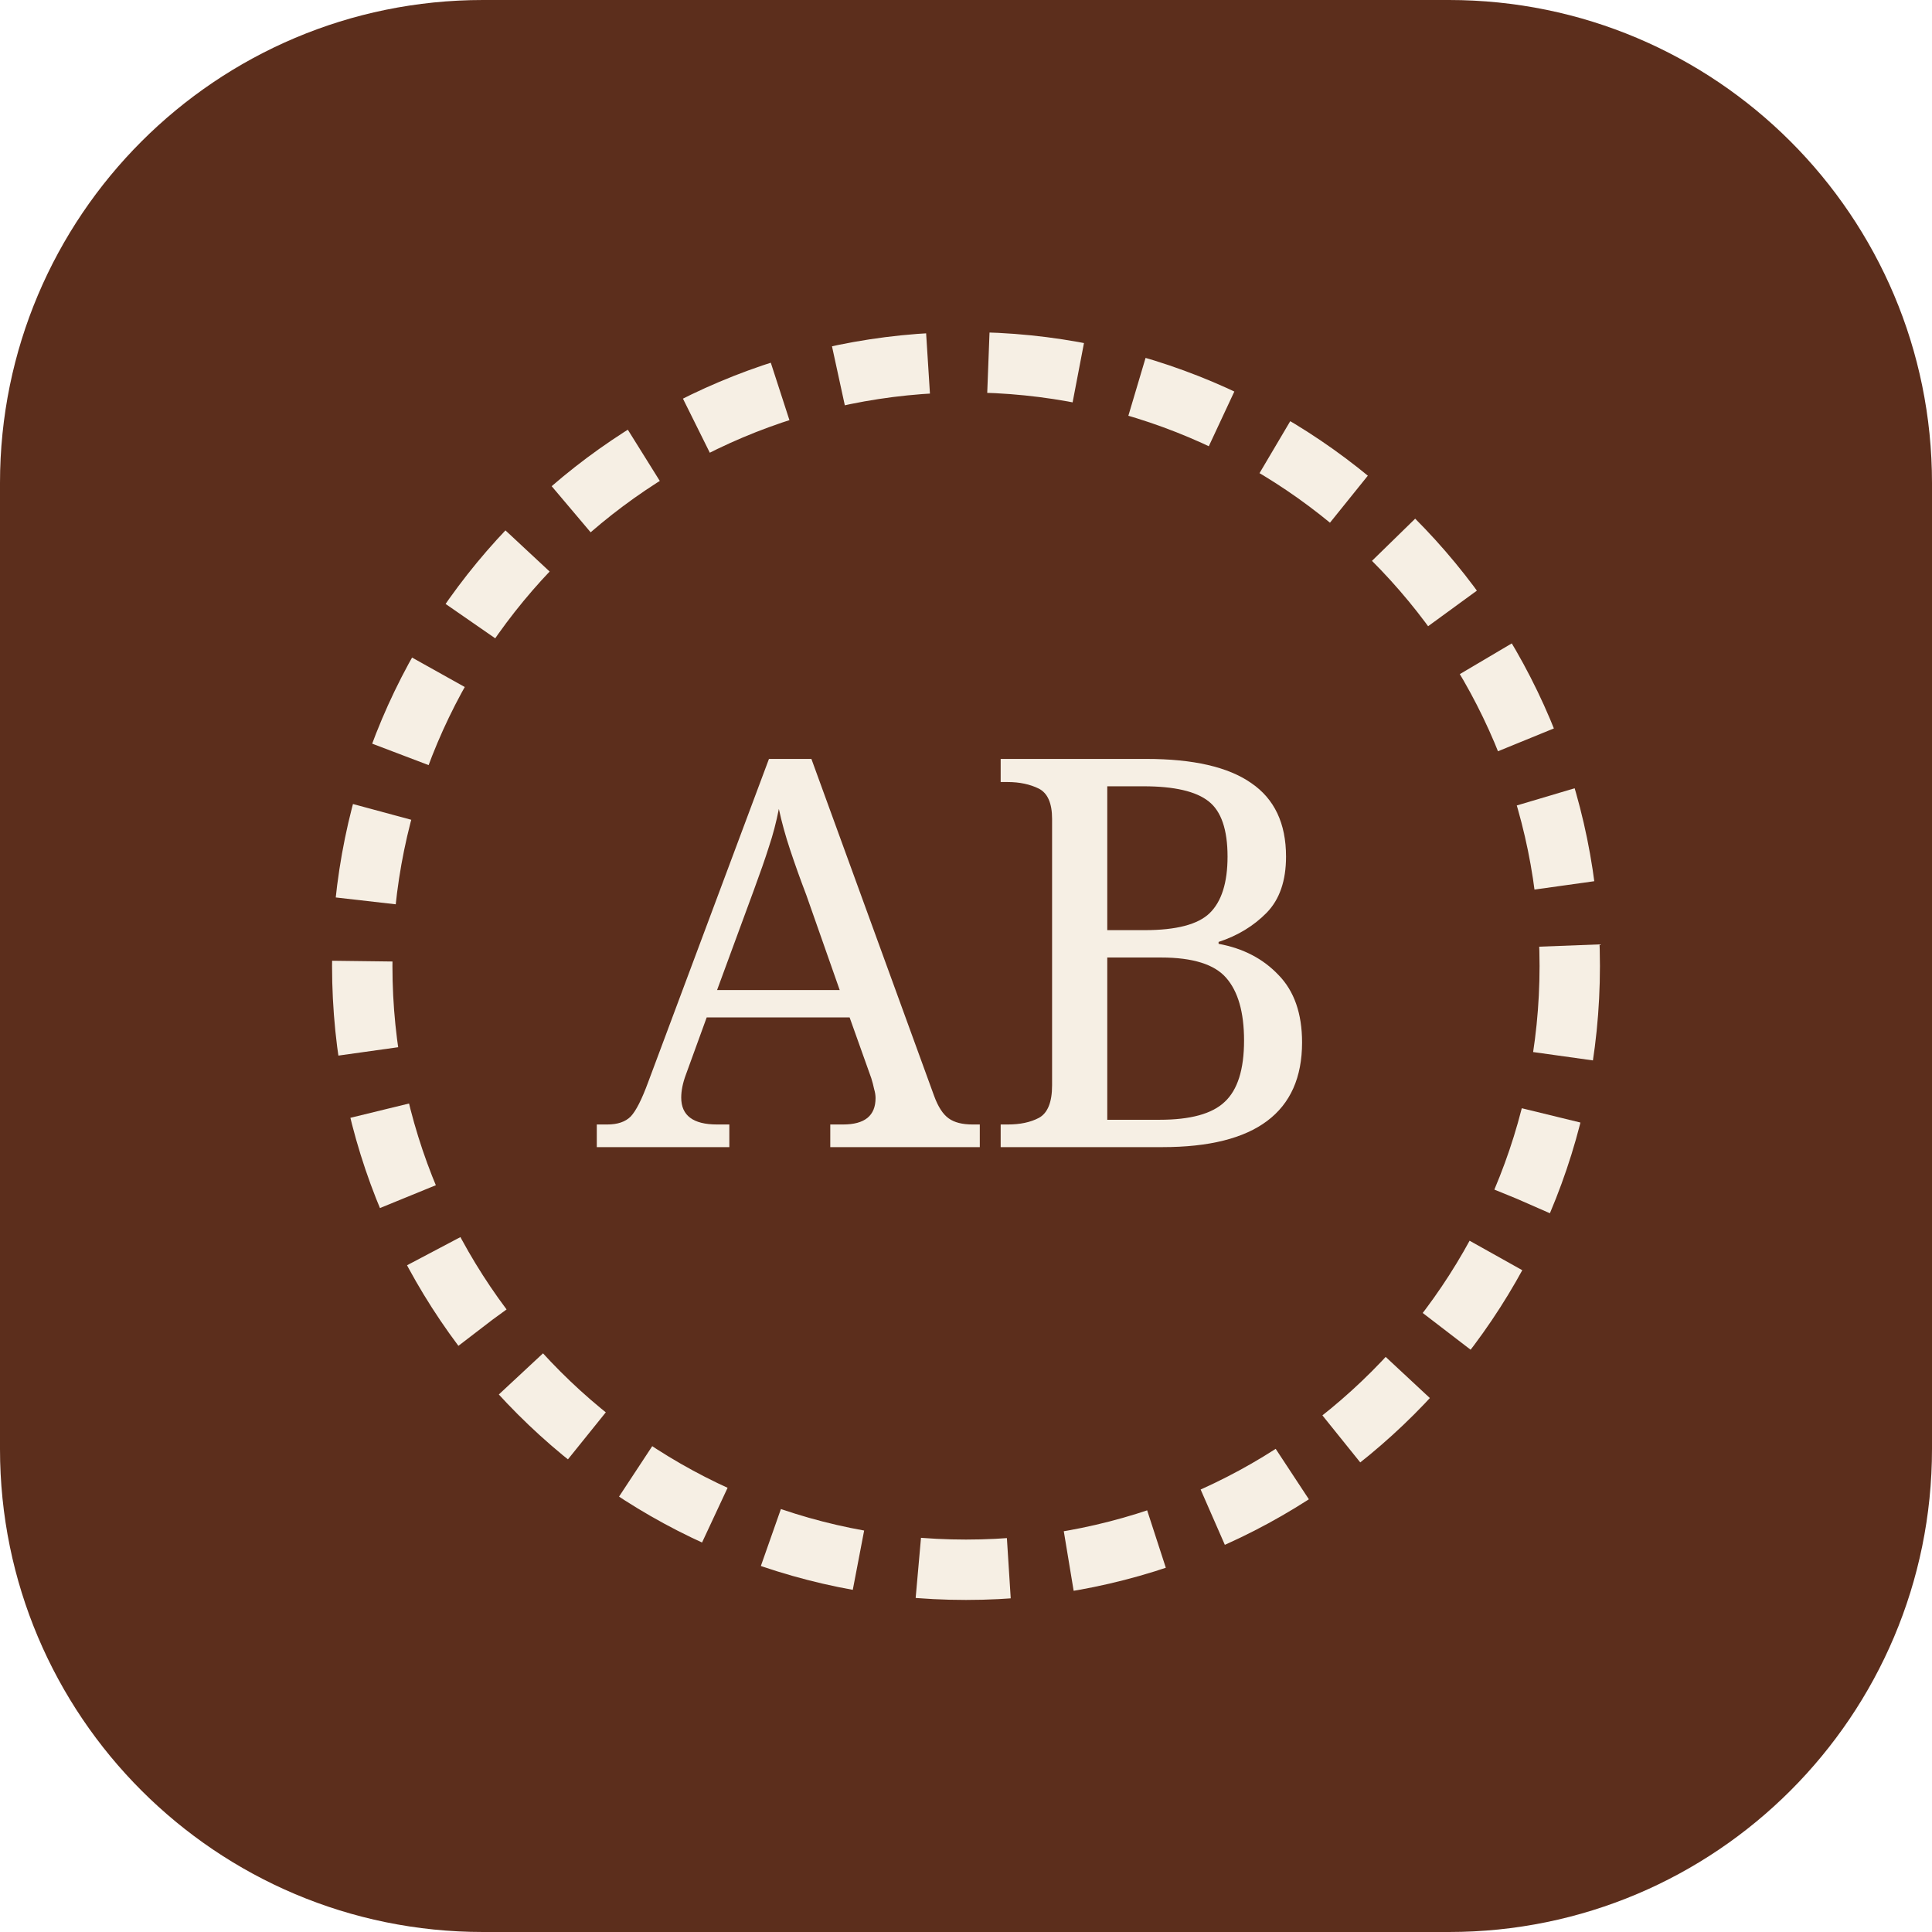
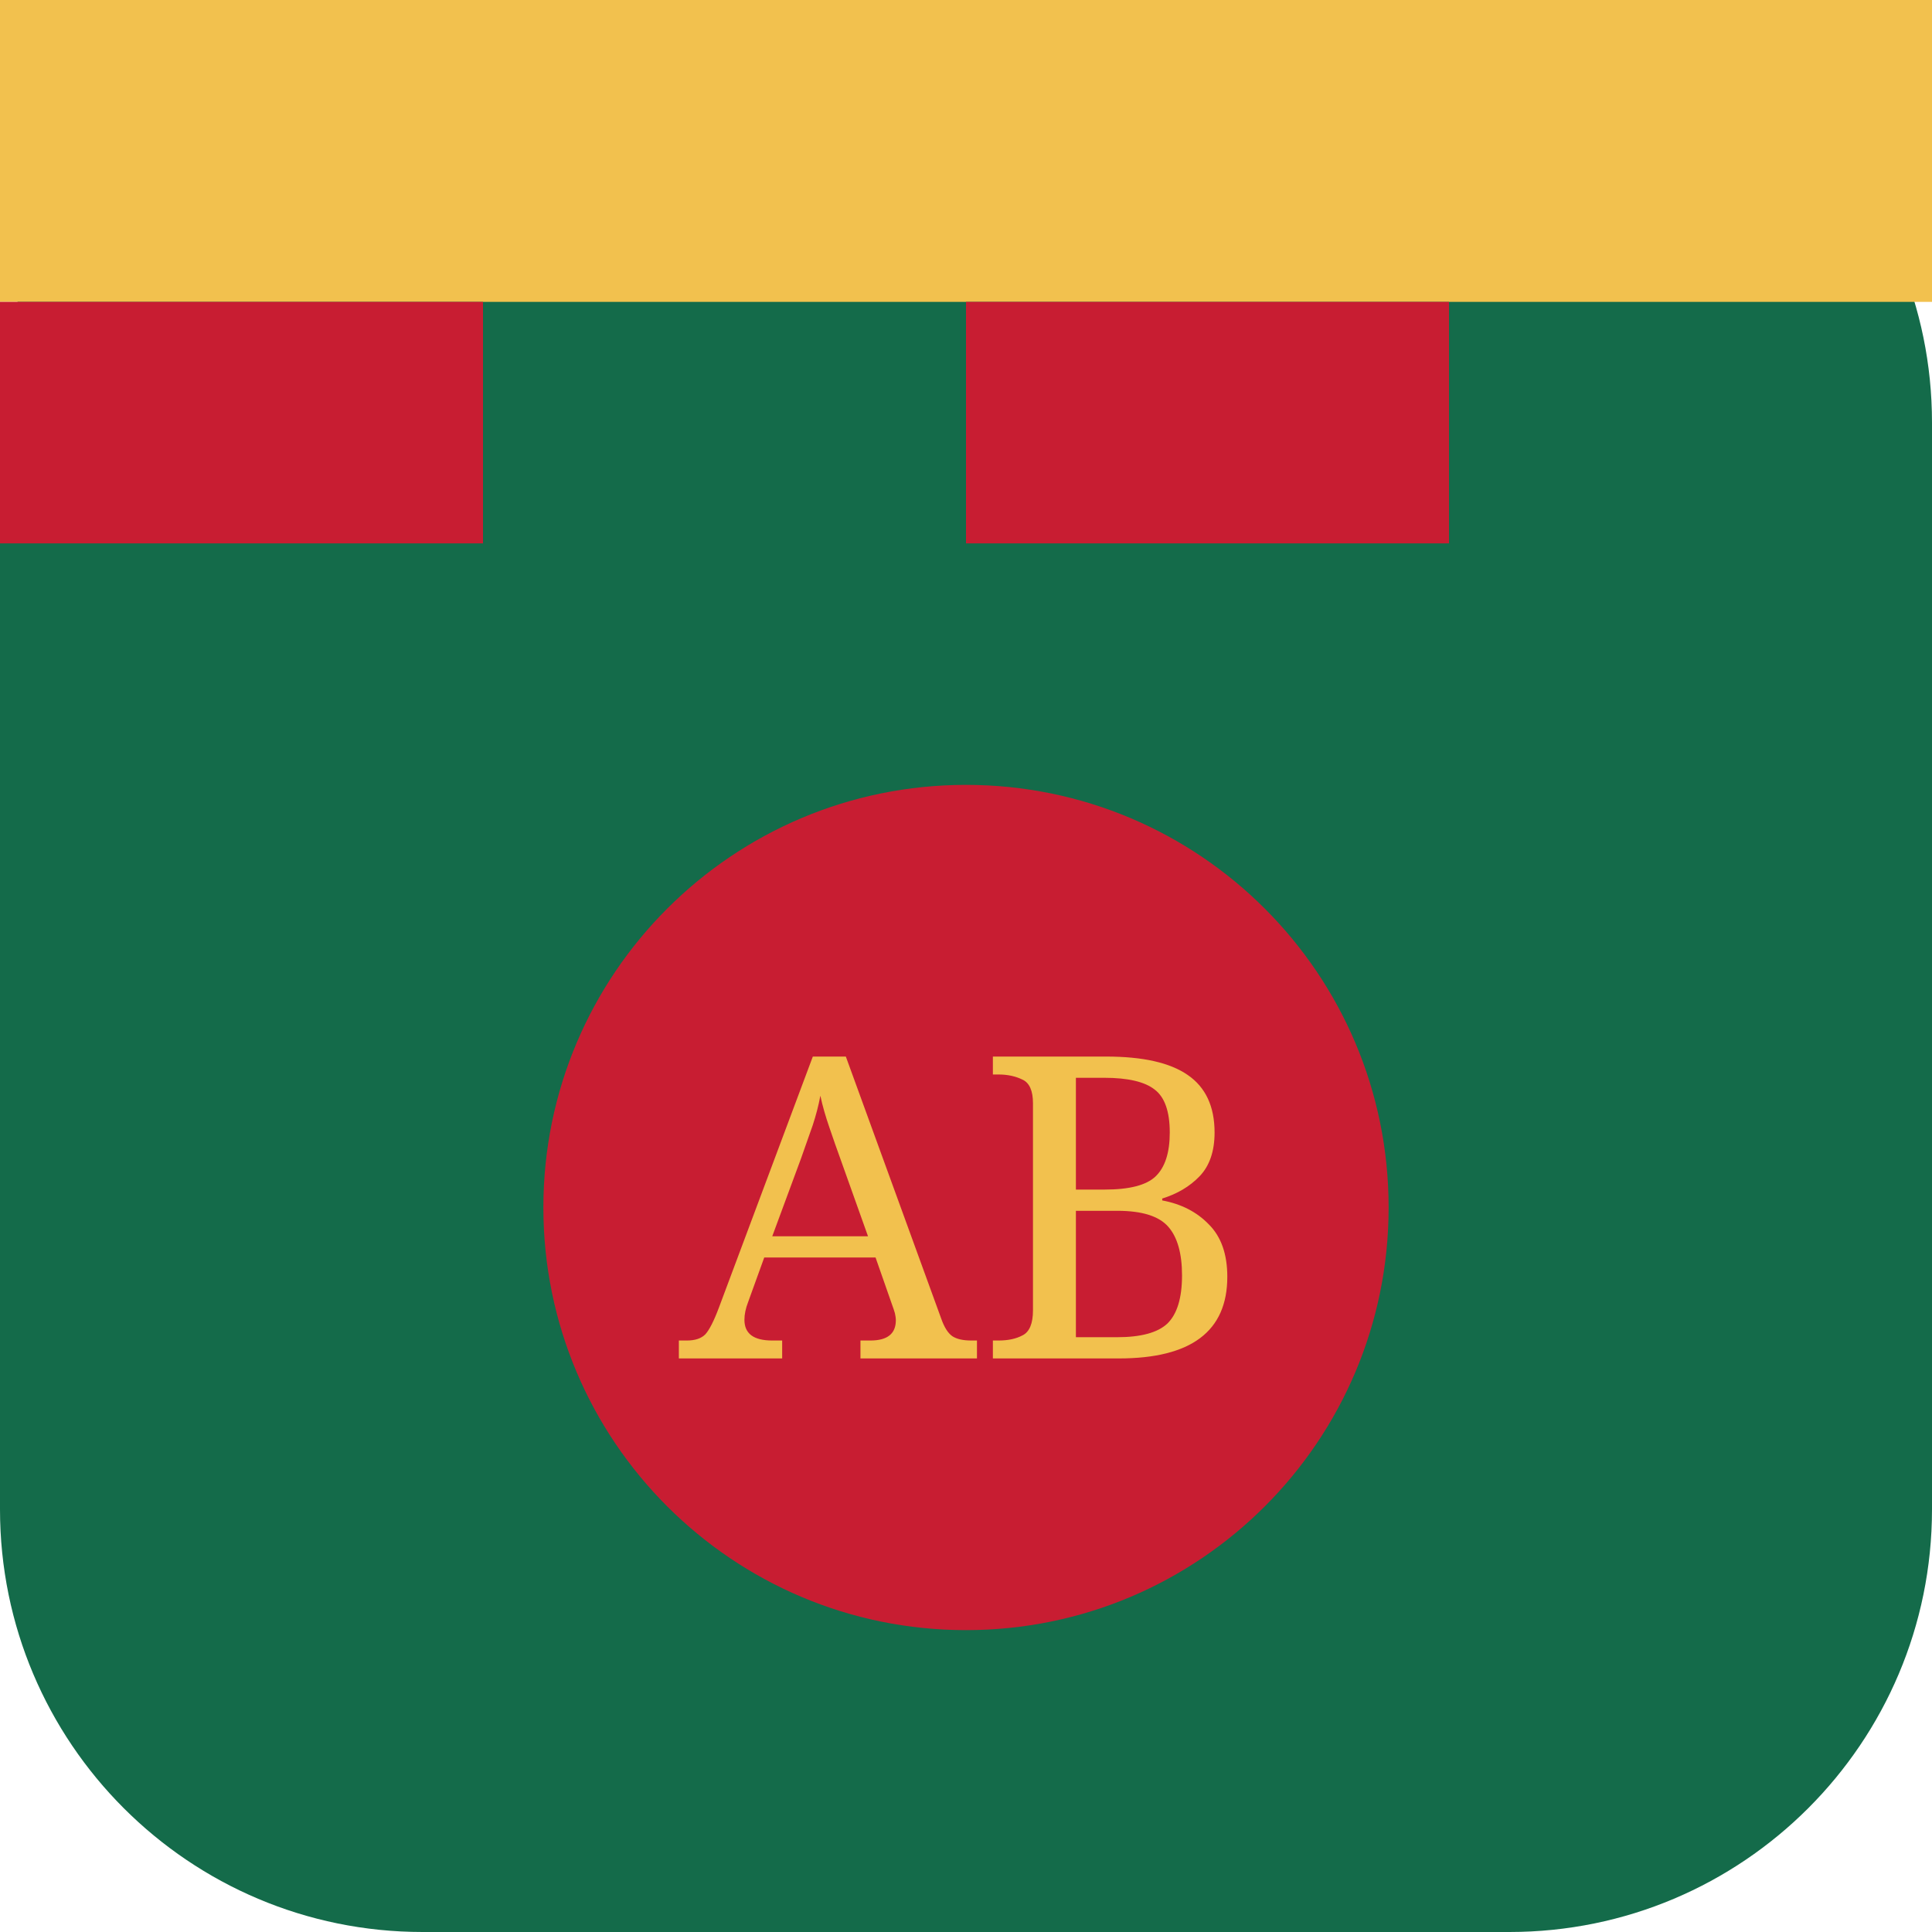
<svg xmlns="http://www.w3.org/2000/svg" viewBox="0 0 64 64">
-   <rect width="64" height="64" rx="16" fill="#5c2e1c" />
-   <circle cx="32" cy="32" r="20" fill="none" stroke="#f6efe4" stroke-width="2" stroke-dasharray="3 2" />
-   <text x="32" y="38" text-anchor="middle" font-family="Georgia, serif" font-size="18" fill="#f6efe4">AB</text>
+   <rect width="64" height="64" rx="14" fill="#146b4a" />
+   <rect y="0" width="64" height="10" fill="#f2c14e" />
+   <rect y="10" width="16" height="8" fill="#c81d32" />
+   <rect x="32" y="10" width="16" height="8" fill="#c81d32" />
+   <circle cx="32" cy="40" r="14" fill="#c81d32" />
+   <text x="32" y="45" text-anchor="middle" font-family="Georgia, serif" font-size="14" fill="#f2c14e">AB</text>
</svg>
